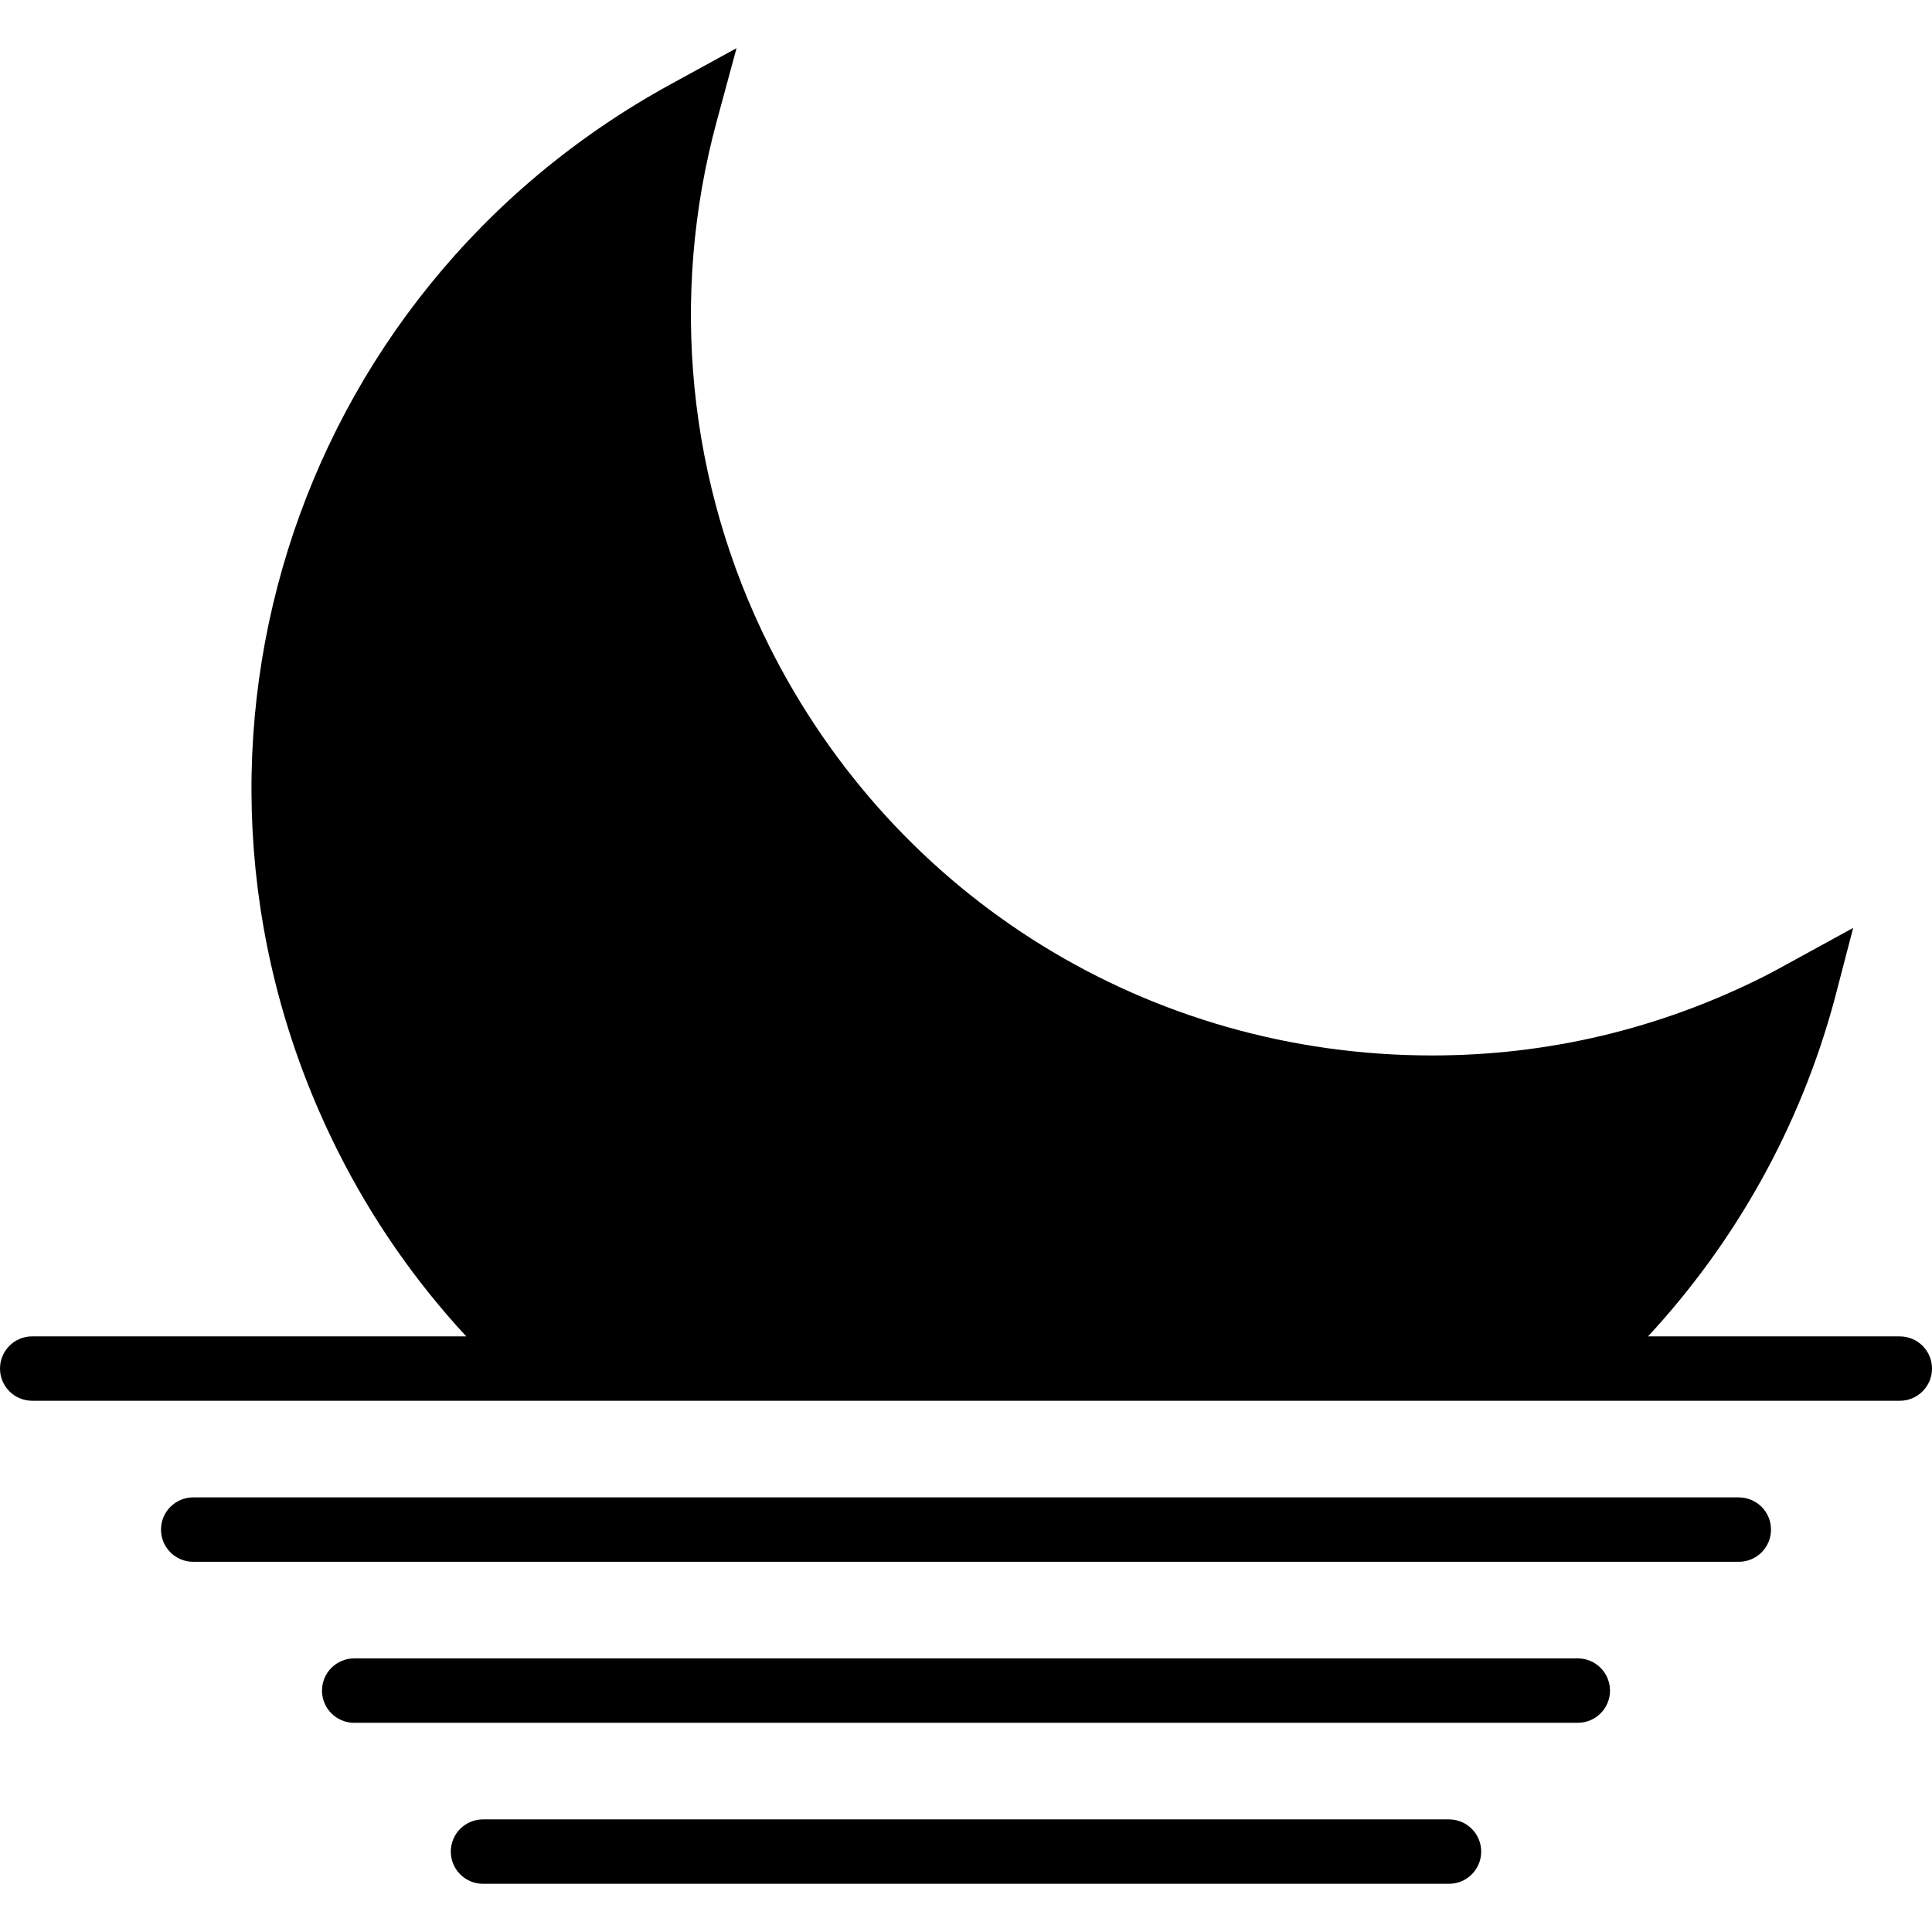
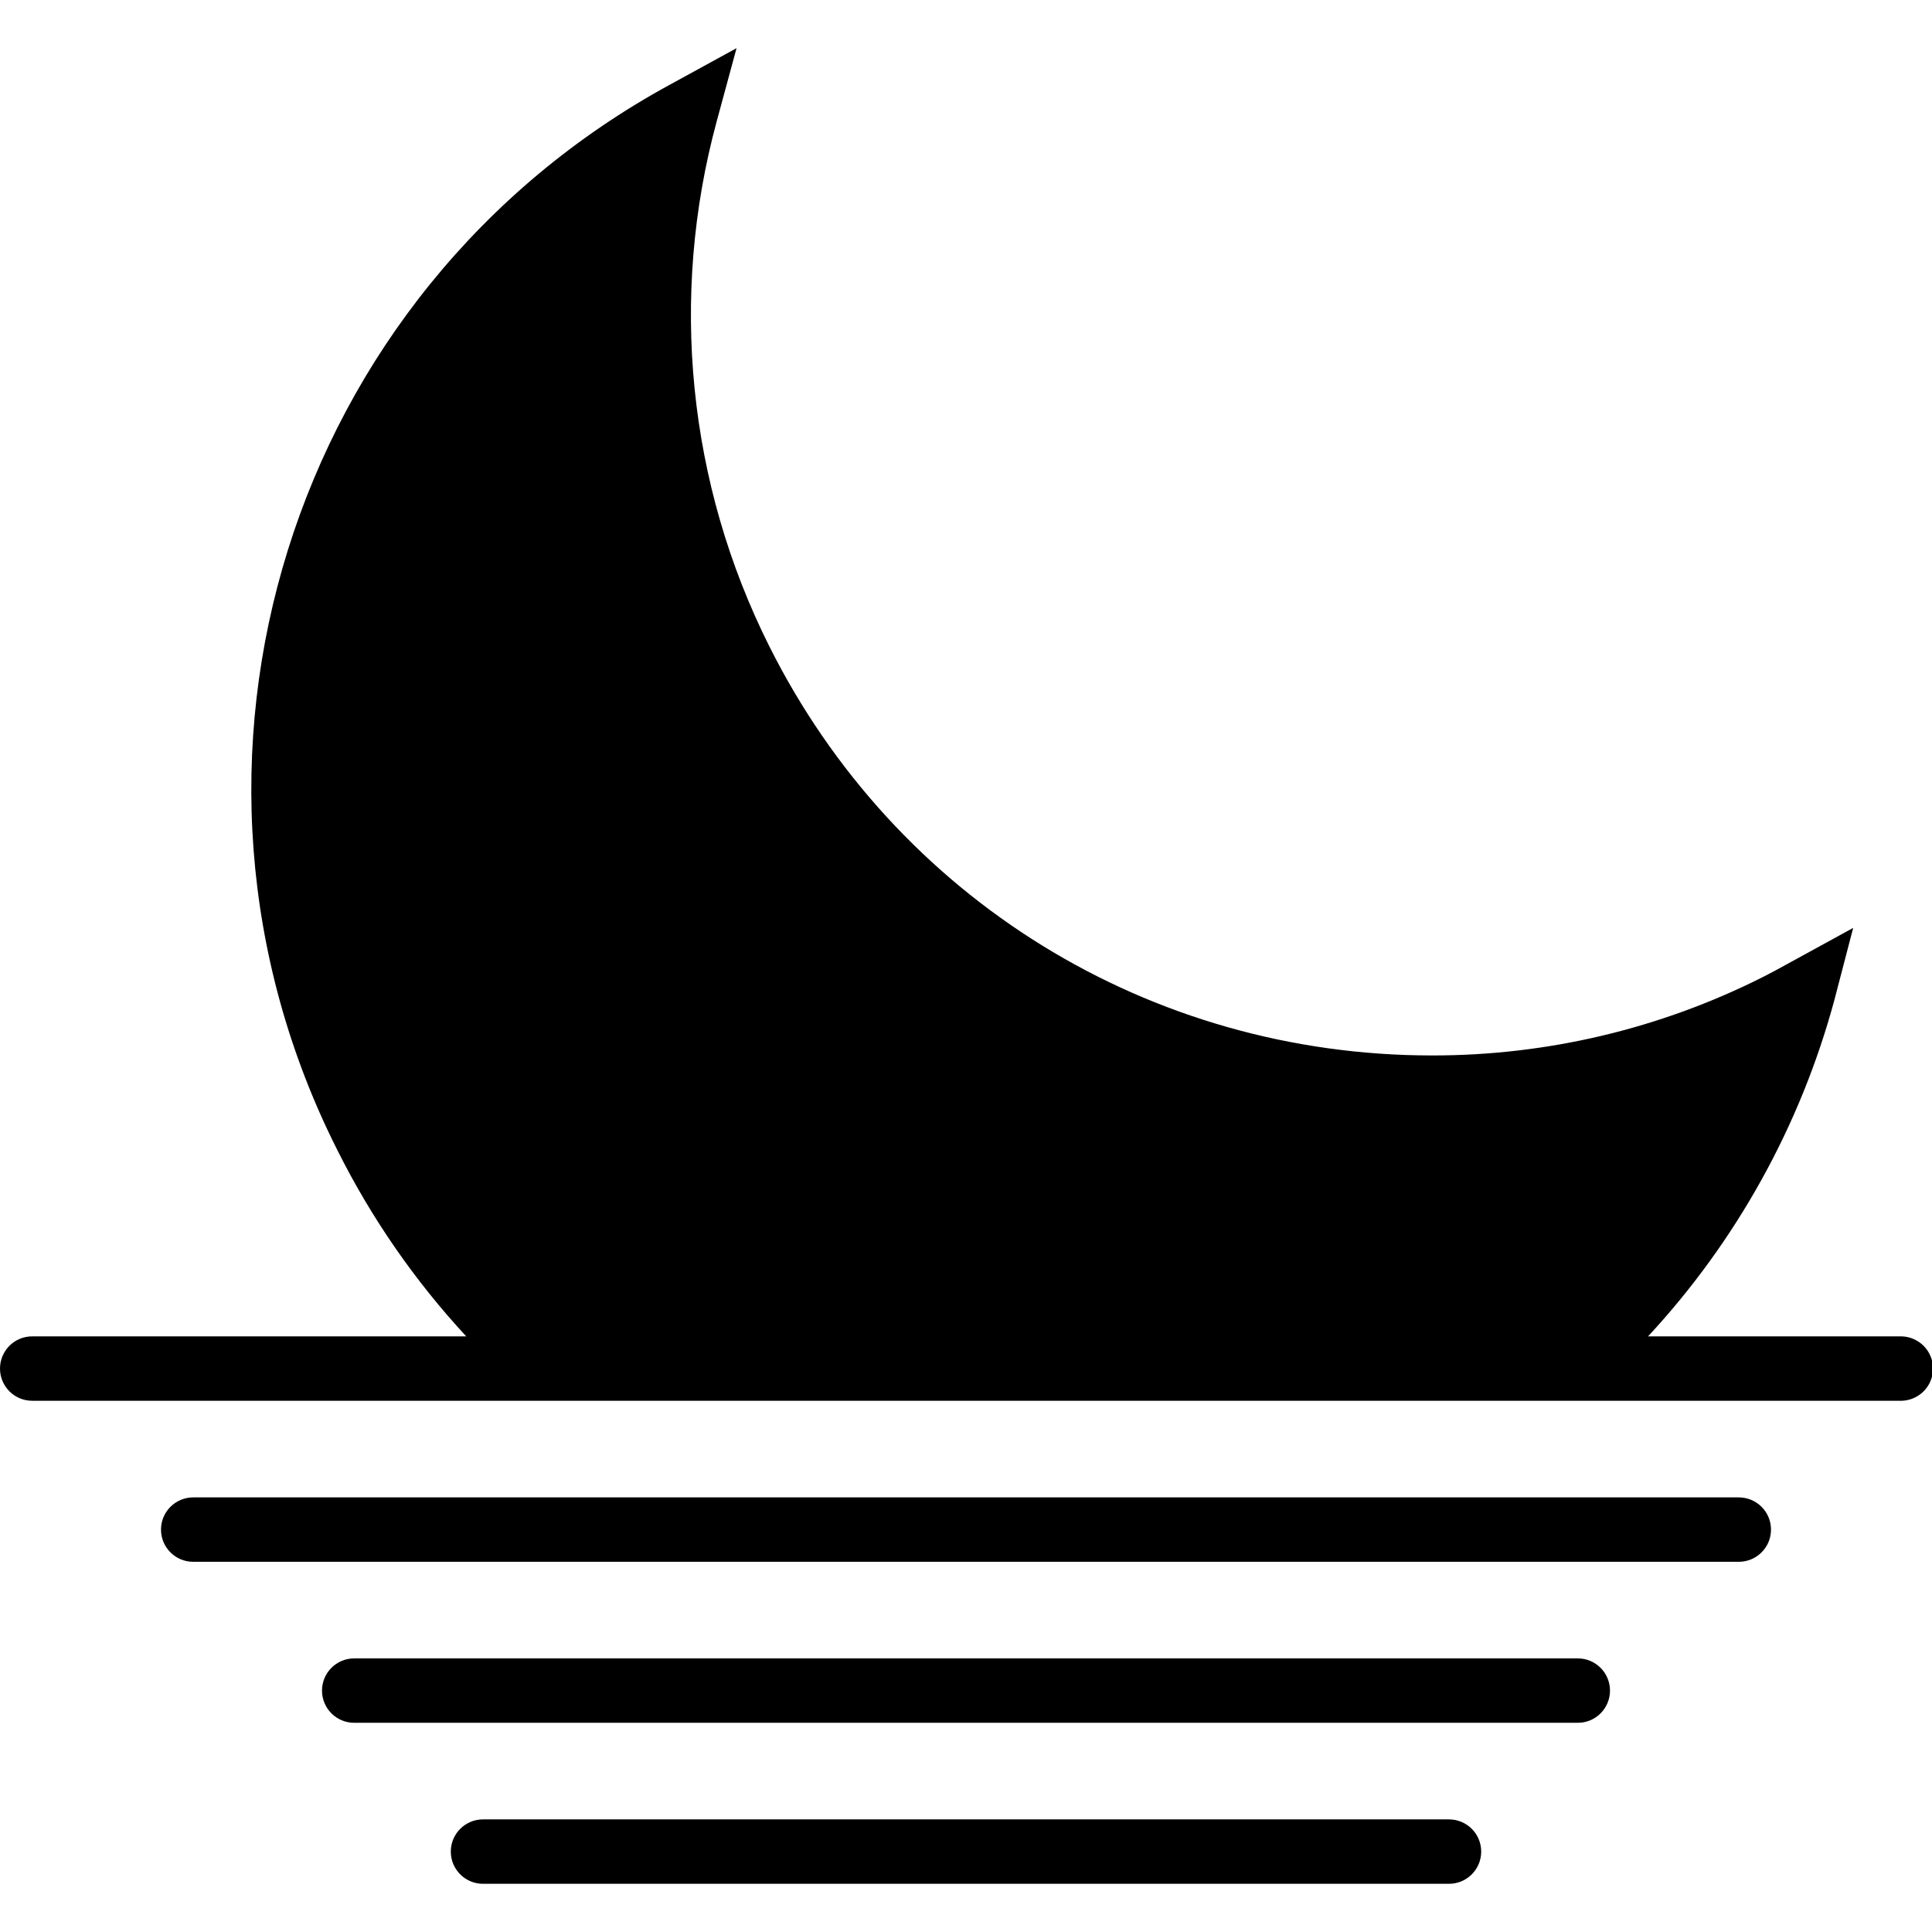
- <svg xmlns="http://www.w3.org/2000/svg" version="1.1" id="Capa_1" x="0px" y="0px" viewBox="0 0 60 60" style="enable-background:new 0 0 60 60;" xml:space="preserve">
-   <g>
-     <path d="M54,46.503H6c-0.553,0-1,0.448-1,1s0.447,1,1,1h48c0.553,0,1-0.448,1-1S54.553,46.503,54,46.503z" />
-     <path d="M49,51.503H11c-0.553,0-1,0.448-1,1s0.447,1,1,1h38c0.553,0,1-0.448,1-1S49.553,51.503,49,51.503z" />
-     <path d="M45,56.503H15c-0.553,0-1,0.448-1,1s0.447,1,1,1h30c0.553,0,1-0.448,1-1S45.553,56.503,45,56.503z" />
-     <path d="M59,41.503h-7.819c2.731-2.951,4.721-6.509,5.784-10.434l0.587-2.252l-2.061,1.129c-0.244,0.134-0.487,0.268-0.736,0.393   c-3.232,1.618-6.69,2.439-10.279,2.439c-0.001,0-0.001,0-0.002,0c-8.771,0-16.658-4.87-20.583-12.708   c-2.531-5.056-3.111-10.848-1.632-16.306l0.615-2.268l-2.061,1.129c-11.84,6.488-16.377,21.03-10.33,33.105   c1.061,2.118,2.403,4.05,3.996,5.772H1c-0.553,0-1,0.448-1,1s0.447,1,1,1h15.545H49.13H59c0.553,0,1-0.448,1-1   S59.553,41.503,59,41.503z" />
-   </g>
-   <g>
- </g>
-   <g>
- </g>
-   <g>
- </g>
-   <g>
- </g>
-   <g>
- </g>
-   <g>
- </g>
-   <g>
- </g>
-   <g>
- </g>
-   <g>
- </g>
-   <g>
- </g>
-   <g>
- </g>
-   <g>
- </g>
-   <g>
- </g>
-   <g>
- </g>
-   <g>
- </g>
+ <svg xmlns="http://www.w3.org/2000/svg" viewBox="0 0 60 60">
+   <path d="M54 46.503H6a1 1 0 100 2h48a1 1 0 100-2zM49 51.503H11a1 1 0 100 2h38a1 1 0 100-2zM45 56.503H15a1 1 0 100 2h30a1 1 0 100-2zM59 41.503h-7.819a24.93 24.93 0 005.784-10.434l.587-2.252-2.061 1.129c-.244.134-.487.268-.736.393a22.766 22.766 0 01-10.279 2.439h-.002c-8.771 0-16.658-4.87-20.583-12.708a22.968 22.968 0 01-1.632-16.306l.615-2.268-2.061 1.129a24.906 24.906 0 00-10.33 33.105 24.91 24.91 0 003.996 5.772H1a1 1 0 100 2h58a1 1 0 100-1.999z" />
</svg>
